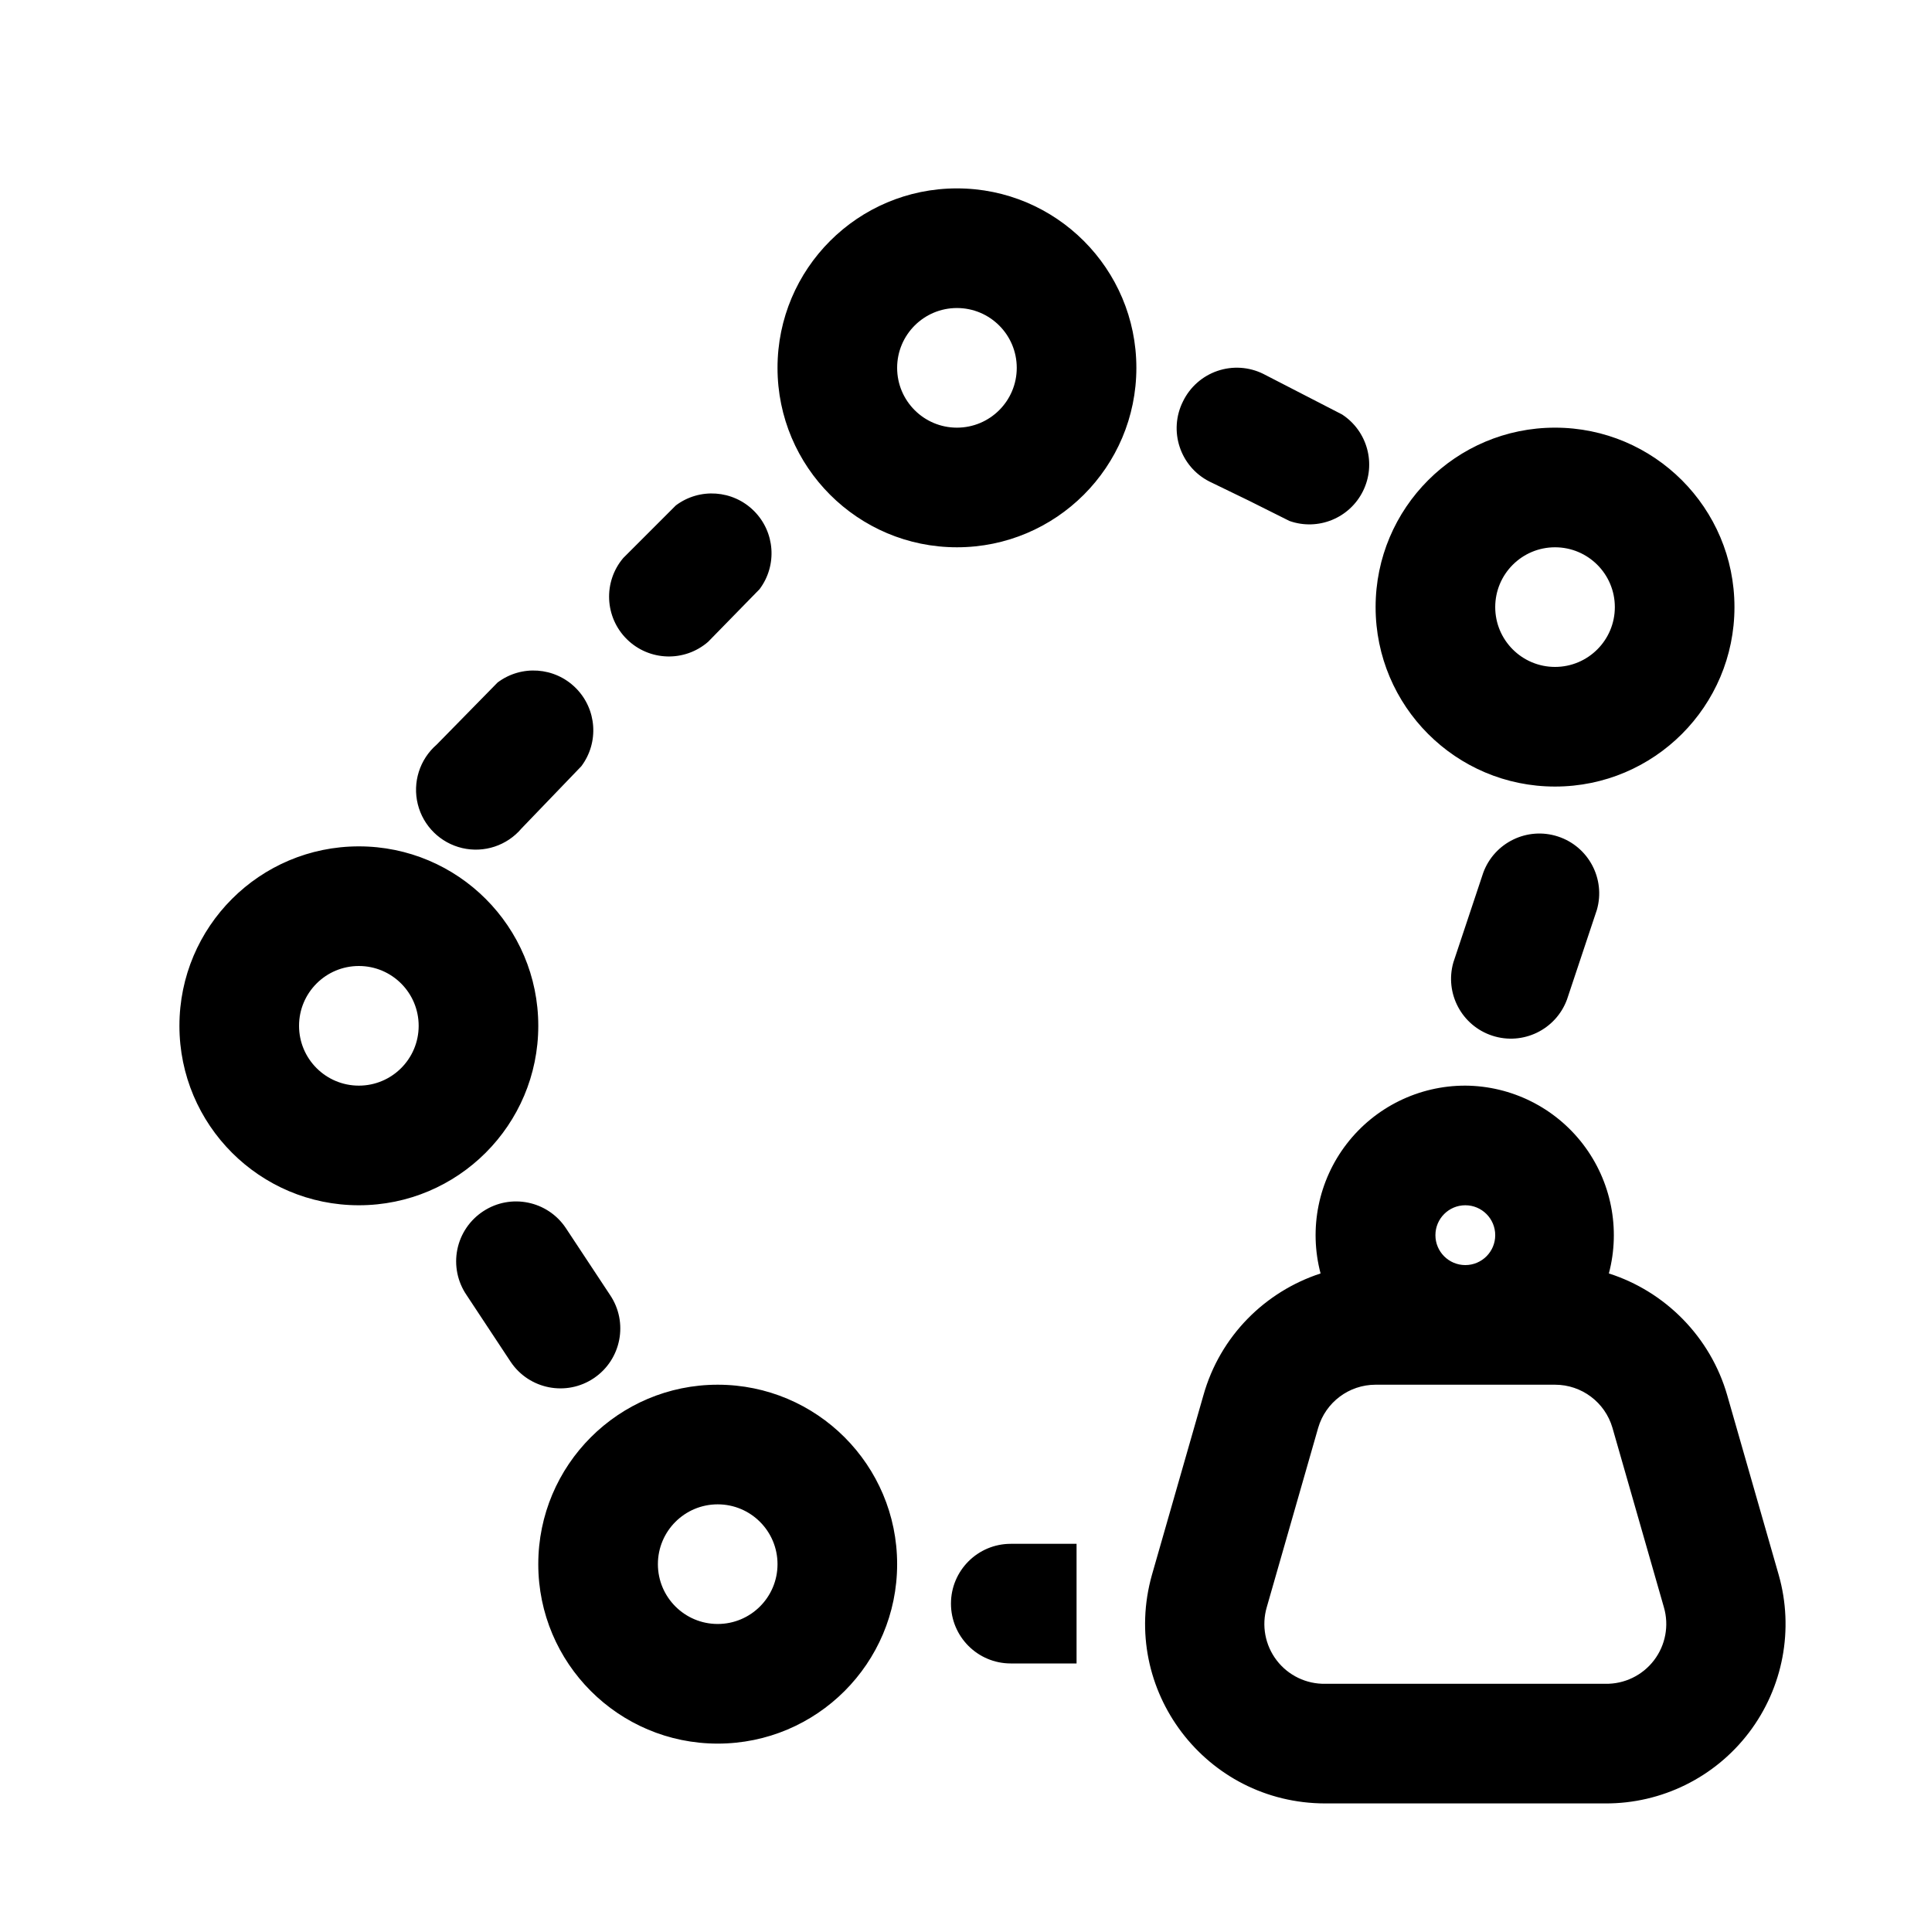
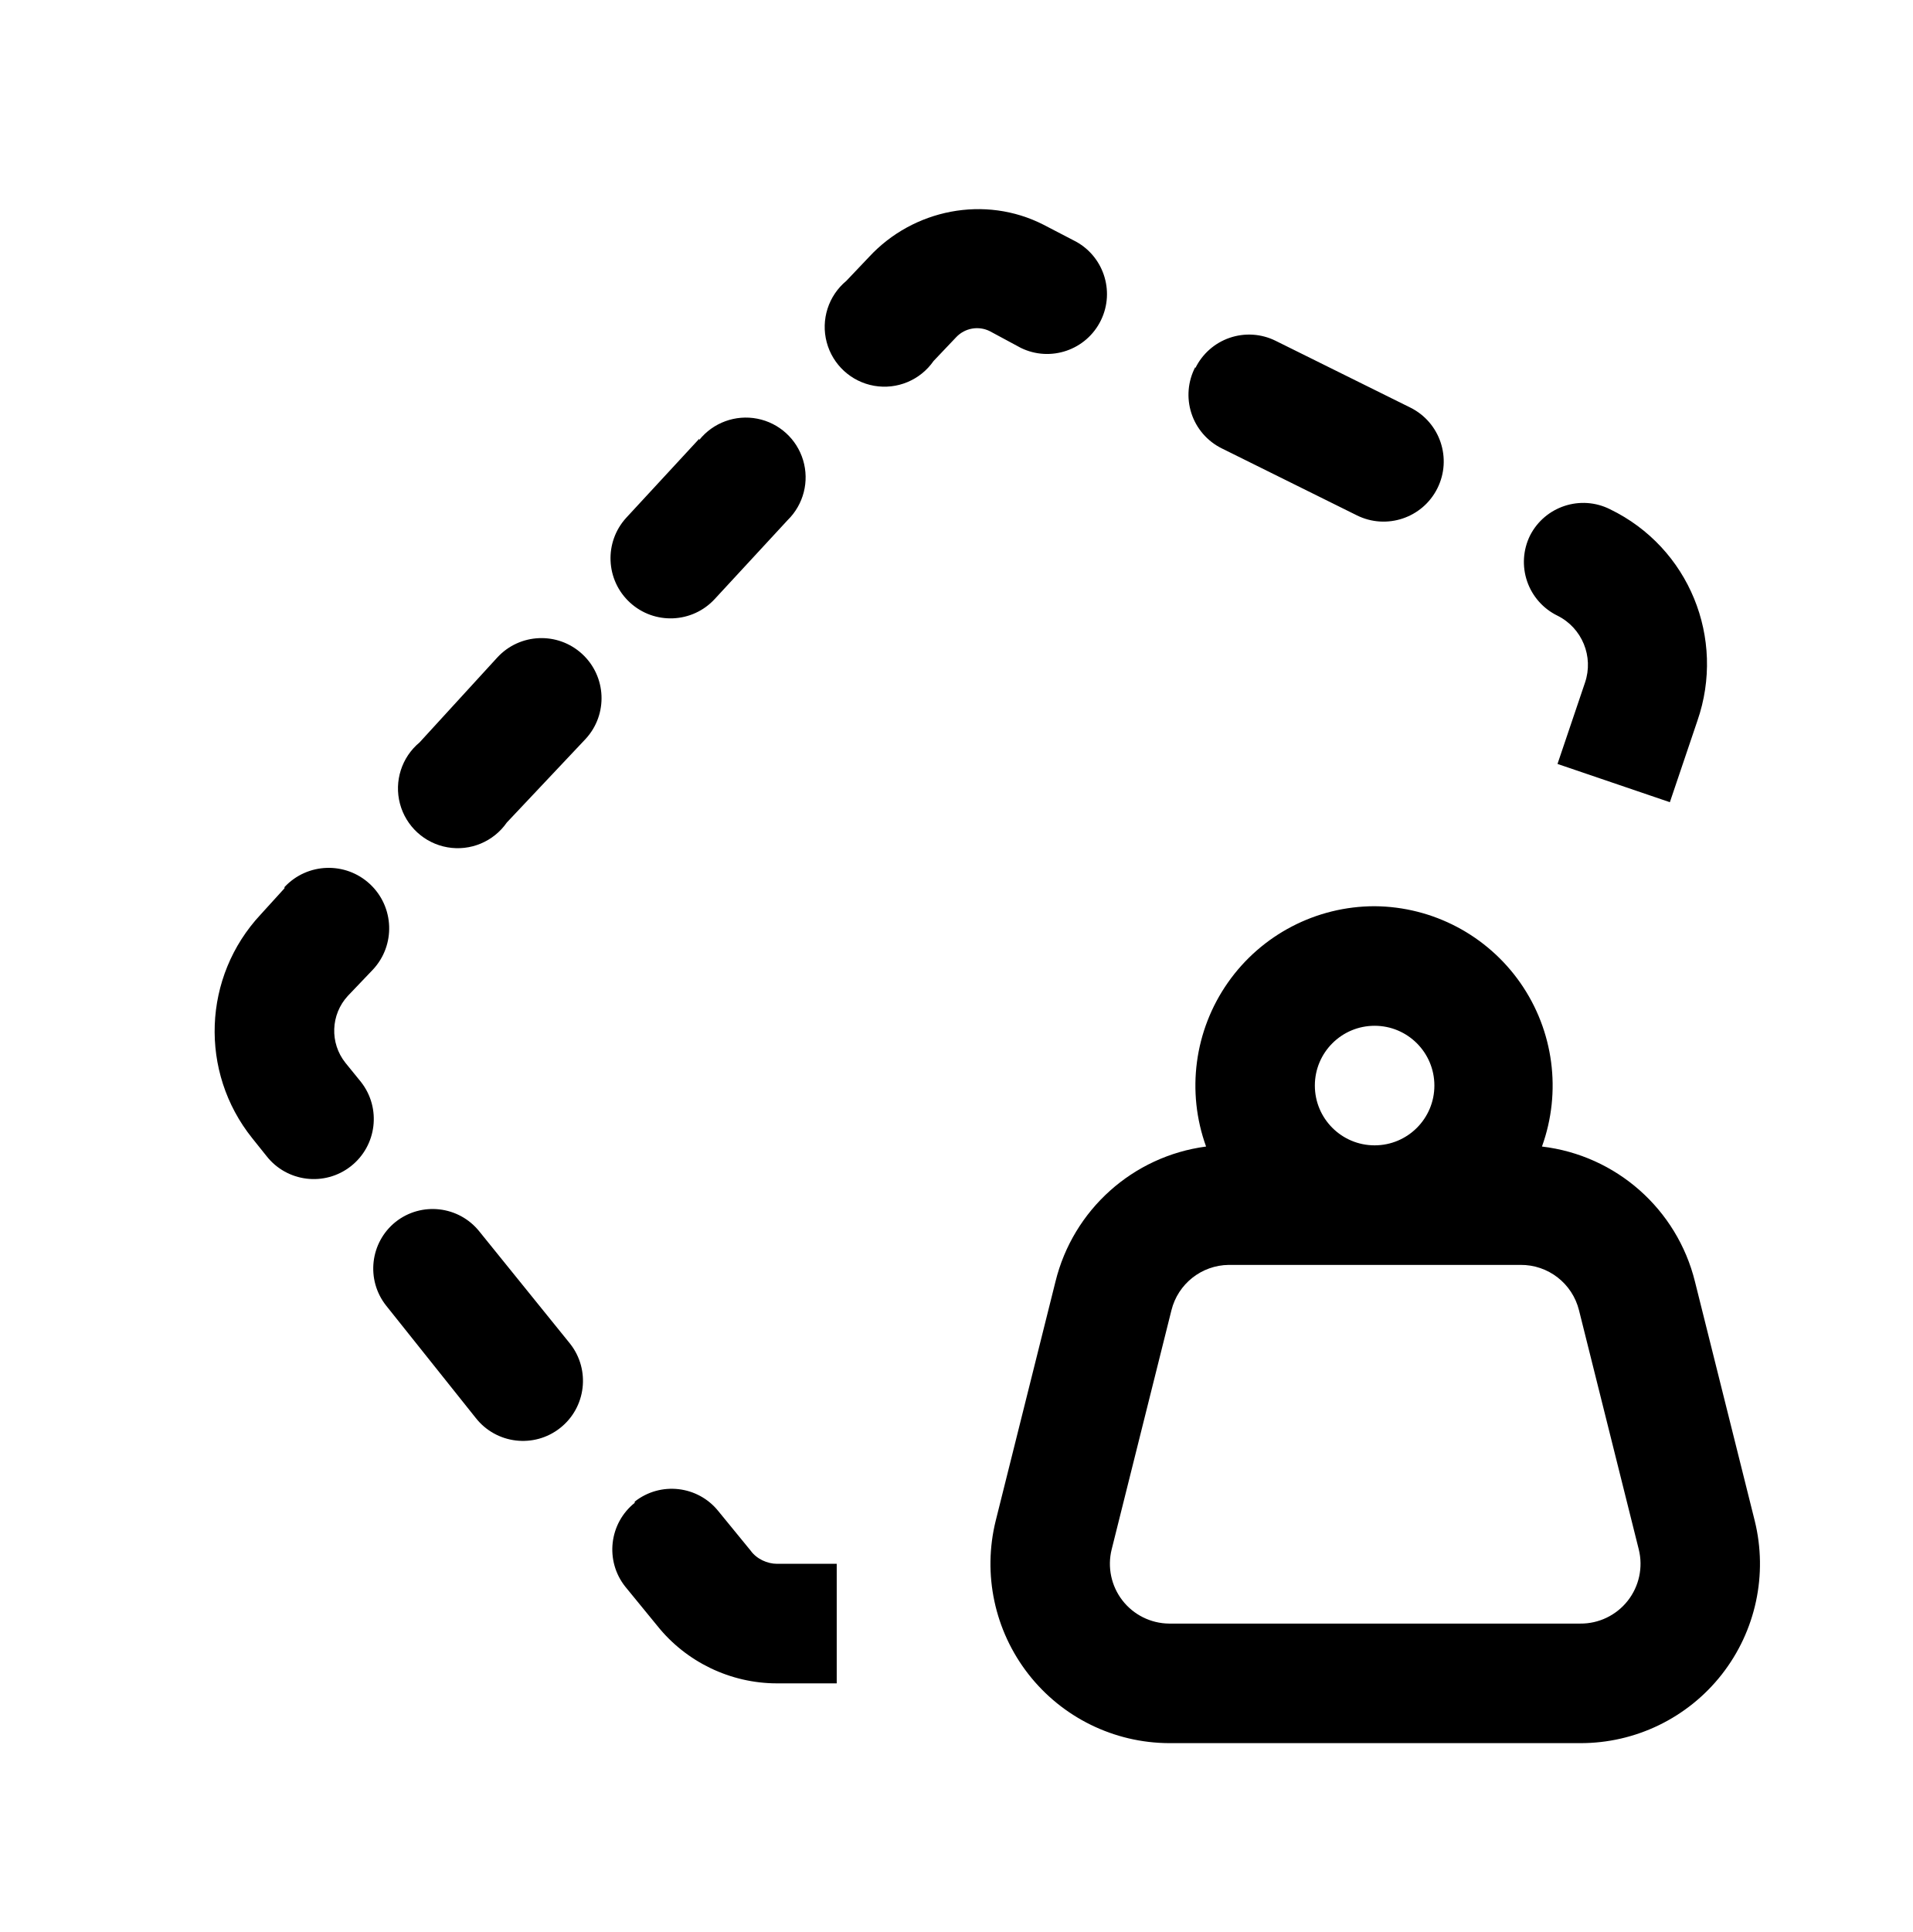
<svg xmlns="http://www.w3.org/2000/svg">
  <symbol id="icon" fill="none" viewBox="0 0 16 16">
-     <path fill="currentColor" d="M12.25 9a1.25 1.25 0 0 1 1.2 1.57c.47.15.85.53.99 1.02l.43 1.5A1.5 1.5 0 0 1 13.42 15h-2.34c-1 0-1.72-.95-1.45-1.91l.43-1.5c.14-.5.52-.87.98-1.02A1.25 1.25 0 0 1 12.25 9ZM6 11.5a1.5 1.5 0 1 1 0 3 1.5 1.5 0 0 1 0-3Zm5.5 0a.5.5 0 0 0-.48.36l-.43 1.5a.5.5 0 0 0 .49.64h2.34a.5.5 0 0 0 .49-.64l-.43-1.5a.5.5 0 0 0-.48-.36h-1.5ZM9 13.83h-.55a.5.5 0 0 1 0-1H9v1ZM6 12.5a.5.5 0 1 0 0 1 .5.5 0 0 0 0-1Zm-1.96-2.45a.5.5 0 0 1 .69.14l.37.56a.5.5 0 0 1-.83.56l-.37-.56a.5.5 0 0 1 .14-.7Zm8.21-.05a.25.25 0 1 0 0 .5.25.25 0 0 0 0-.5ZM3 7a1.5 1.5 0 1 1 0 3 1.5 1.5 0 0 1 0-3Zm0 1a.5.5 0 1 0 0 1 .5.5 0 0 0 0-1Zm9.4-.78a.5.5 0 0 1 .95.31l-.25.75a.5.5 0 0 1-.95-.31l.25-.75ZM4.16 5.63a.5.5 0 0 1 .7.7l-.5.52a.5.5 0 1 1-.71-.7l.51-.52ZM13 3.5a1.5 1.5 0 1 1 0 3 1.5 1.5 0 0 1 0-3Zm0 1a.5.5 0 1 0 0 1 .5.5 0 0 0 0-1Zm-7.35-.35a.5.5 0 0 1 .7.7l-.43.44a.5.5 0 0 1-.71-.7l.44-.44ZM8 1.5a1.5 1.5 0 1 1 0 3 1.5 1.5 0 0 1 0-3Zm1.89 1.78a.5.5 0 0 1 .67-.23l.33.17.33.17a.5.5 0 0 1-.44.89l-.34-.17-.33-.16a.5.5 0 0 1-.22-.67ZM8 2.5a.5.5 0 1 0 0 1 .5.5 0 0 0 0-1Z" />
+     <path fill="currentColor" d="M11.5 7.5a1.5 1.5 0 0 1 1.4 2.01 1.5 1.5 0 0 1 1.28 1.13l.5 2a1.5 1.5 0 0 1-1.46 1.86H9.78a1.5 1.5 0 0 1-1.45-1.86l.5-2a1.5 1.5 0 0 1 1.26-1.13A1.5 1.5 0 0 1 11.5 7.5Zm-6.19 4.98a.5.5 0 0 1 .7.08l.27.33c.05.07.14.11.22.11H7v1h-.5c-.39 0-.76-.18-1-.48l-.27-.33a.5.5 0 0 1 .08-.7Zm4.97-1.98a.5.5 0 0 0-.48.38l-.5 2a.5.5 0 0 0 .48.62h3.44a.5.5 0 0 0 .49-.62l-.5-2a.5.5 0 0 0-.49-.38h-2.44Zm-6.97-.36a.5.5 0 0 1 .7.08l.76.94a.5.5 0 0 1-.79.62l-.75-.94a.5.5 0 0 1 .08-.7Zm-.93-2.8a.5.5 0 1 1 .74.69l-.21.22a.43.43 0 0 0-.02.56l.13.16a.5.5 0 0 1-.79.62l-.12-.15a1.43 1.43 0 0 1 .07-1.87l.2-.22ZM11.5 8.5a.5.5 0 1 0 0 1 .5.5 0 0 0 0-1ZM4.16 5.42a.5.5 0 1 1 .74.68l-.66.7a.5.5 0 1 1-.73-.67l.65-.71ZM12.8 4.4a.5.5 0 0 1 .67-.22c.66.32.97 1.08.73 1.77l-.23.68-.94-.32.23-.68a.46.46 0 0 0-.23-.56.5.5 0 0 1-.23-.67Zm-6.95-.8a.5.5 0 1 1 .74.67l-.61.66a.5.5 0 0 1-.74-.68l.61-.66ZM10 3a.5.5 0 0 1 .67-.23l1.13.56a.5.5 0 0 1-.45.9l-1.13-.56a.5.5 0 0 1-.22-.68Zm-2.73-.93c.37-.4.97-.52 1.46-.27l.25.13a.5.5 0 0 1-.44.9l-.26-.14a.24.24 0 0 0-.28.05l-.19.2a.5.5 0 1 1-.73-.67l.19-.2Z" />
  </symbol>
  <symbol id="icon-large" fill="none" viewBox="0 0 24 24">
-     <path fill="currentColor" d="M18.5 13.5a1.75 1.75 0 0 1 1.58 2.5h.16c.67 0 1.27.45 1.44 1.1l.96 3.5a1.5 1.5 0 0 1-1.45 1.9h-5.35a1.5 1.5 0 0 1-1.45-1.88l.93-3.5A1.5 1.5 0 0 1 16.77 16h.15a1.74 1.74 0 0 1 1.58-2.5Zm-9 4.5a2 2 0 1 1 0 4 2 2 0 0 1 0-4Zm7.27-1a.5.5 0 0 0-.48.37l-.94 3.5a.5.5 0 0 0 .49.63h5.35a.5.5 0 0 0 .48-.63l-.95-3.5a.5.5 0 0 0-.48-.37h-3.47ZM9.5 19a1 1 0 1 0 0 2 1 1 0 0 0 0-2Zm4 1.5h-1a.5.5 0 0 1 0-1h1v1Zm-7.75-5.27a.5.5 0 0 1 .7.09l1.38 1.75a.5.5 0 0 1-.79.61l-1.37-1.75a.5.5 0 0 1 .08-.7Zm12.75-.73a.75.75 0 1 0 0 1.5.75.75 0 0 0 0-1.5ZM4 11a2 2 0 1 1 0 4 2 2 0 0 1 0-4Zm0 1a1 1 0 1 0 0 2 1 1 0 0 0 0-2Zm15.58-2a.5.5 0 0 1 .41.58l-.3 1.88a.5.5 0 0 1-1-.17l.32-1.87a.5.5 0 0 1 .57-.41ZM6.65 8.66a.5.5 0 0 1 .7.7l-1.5 1.5a.5.5 0 1 1-.7-.7l1.5-1.5ZM20 5.5a2 2 0 1 1 0 4 2 2 0 0 1 0-4Zm0 1a1 1 0 1 0 0 2 1 1 0 0 0 0-2ZM9.65 5.65a.5.5 0 0 1 .7.7l-1.5 1.5a.5.5 0 1 1-.7-.7l1.5-1.5Zm4.9-.87a.5.5 0 0 1 .67-.23l2 1a.5.5 0 0 1-.44.9l-2-1a.5.5 0 0 1-.23-.67ZM12 2a2 2 0 1 1 0 4 2 2 0 0 1 0-4Zm0 1a1 1 0 1 0 0 2 1 1 0 0 0 0-2Z" />
+     <path fill="currentColor" d="M18.5 13.5a1.75 1.75 0 0 1 1.58 2.5h.16c.67 0 1.27.45 1.44 1.1l.96 3.5a1.5 1.5 0 0 1-1.45 1.9h-5.38a1.5 1.5 0 0 1-1.45-1.9l.96-3.5a1.5 1.5 0 0 1 1.45-1.1h.15a1.74 1.74 0 0 1 1.58-2.5ZM16.77 17a.5.5 0 0 0-.49.37l-.95 3.5a.5.5 0 0 0 .48.63h5.38a.5.5 0 0 0 .48-.63l-.95-3.5a.5.5 0 0 0-.48-.37h-3.47Zm-8.53 2.15a.5.5 0 0 1 .7.07l.5.6c.1.11.24.18.38.18h1.68v1H9.82c-.44 0-.87-.2-1.15-.55l-.5-.6a.5.5 0 0 1 .07-.7Zm-2.78-3.38a.5.5 0 0 1 .7.07l.4.48.8.97a.5.5 0 0 1-.78.63l-.79-.96-.4-.49a.5.5 0 0 1 .07-.7ZM18.5 14.5a.75.75 0 1 0 0 1.5.75.75 0 0 0 0-1.5ZM3.76 11.22a.5.5 0 0 1 .73.68l-.53.58a.5.5 0 0 0-.02.65l.24.3.4.48a.5.5 0 0 1-.78.63l-.4-.48-.23-.29a1.5 1.5 0 0 1 .05-1.97l.54-.58Zm16.7-1.64c.28.05.46.31.4.59l-.3 1.73-.99-.17.31-1.74a.5.5 0 0 1 .58-.4ZM6.56 8.16a.5.5 0 0 1 .75.68l-.57.61-.56.61a.5.5 0 0 1-.74-.68l1.13-1.22Zm12.29-2.42a.5.5 0 0 1 .65-.28l.56.23h.03l.07.04.27.1c.66.27 1.04.96.92 1.66l-.01.07-.08.43a.5.5 0 0 1-.99-.17l.08-.44.01-.06a.5.5 0 0 0-.3-.56l-.27-.1-.07-.03-.02-.01h-.01l-.56-.23a.5.5 0 0 1-.28-.65Zm-9.47-.63a.5.5 0 0 1 .74.67L8.99 7.01a.5.5 0 0 1-.73-.68L9.38 5.1Zm5.53-.94a.5.5 0 0 1 .65-.28l1.13.45.56.22a.5.5 0 0 1-.37.93l-.57-.22-1.12-.45a.5.5 0 0 1-.28-.65Zm-3.75-1a1.5 1.5 0 0 1 1.67-.38l.48.2a.5.5 0 0 1-.37.93l-.49-.2a.5.5 0 0 0-.55.13l-.1.1-.28.3a.5.5 0 0 1-.73-.67l.28-.3.1-.11Z" />
  </symbol>
  <use href="#icon" />
</svg>
